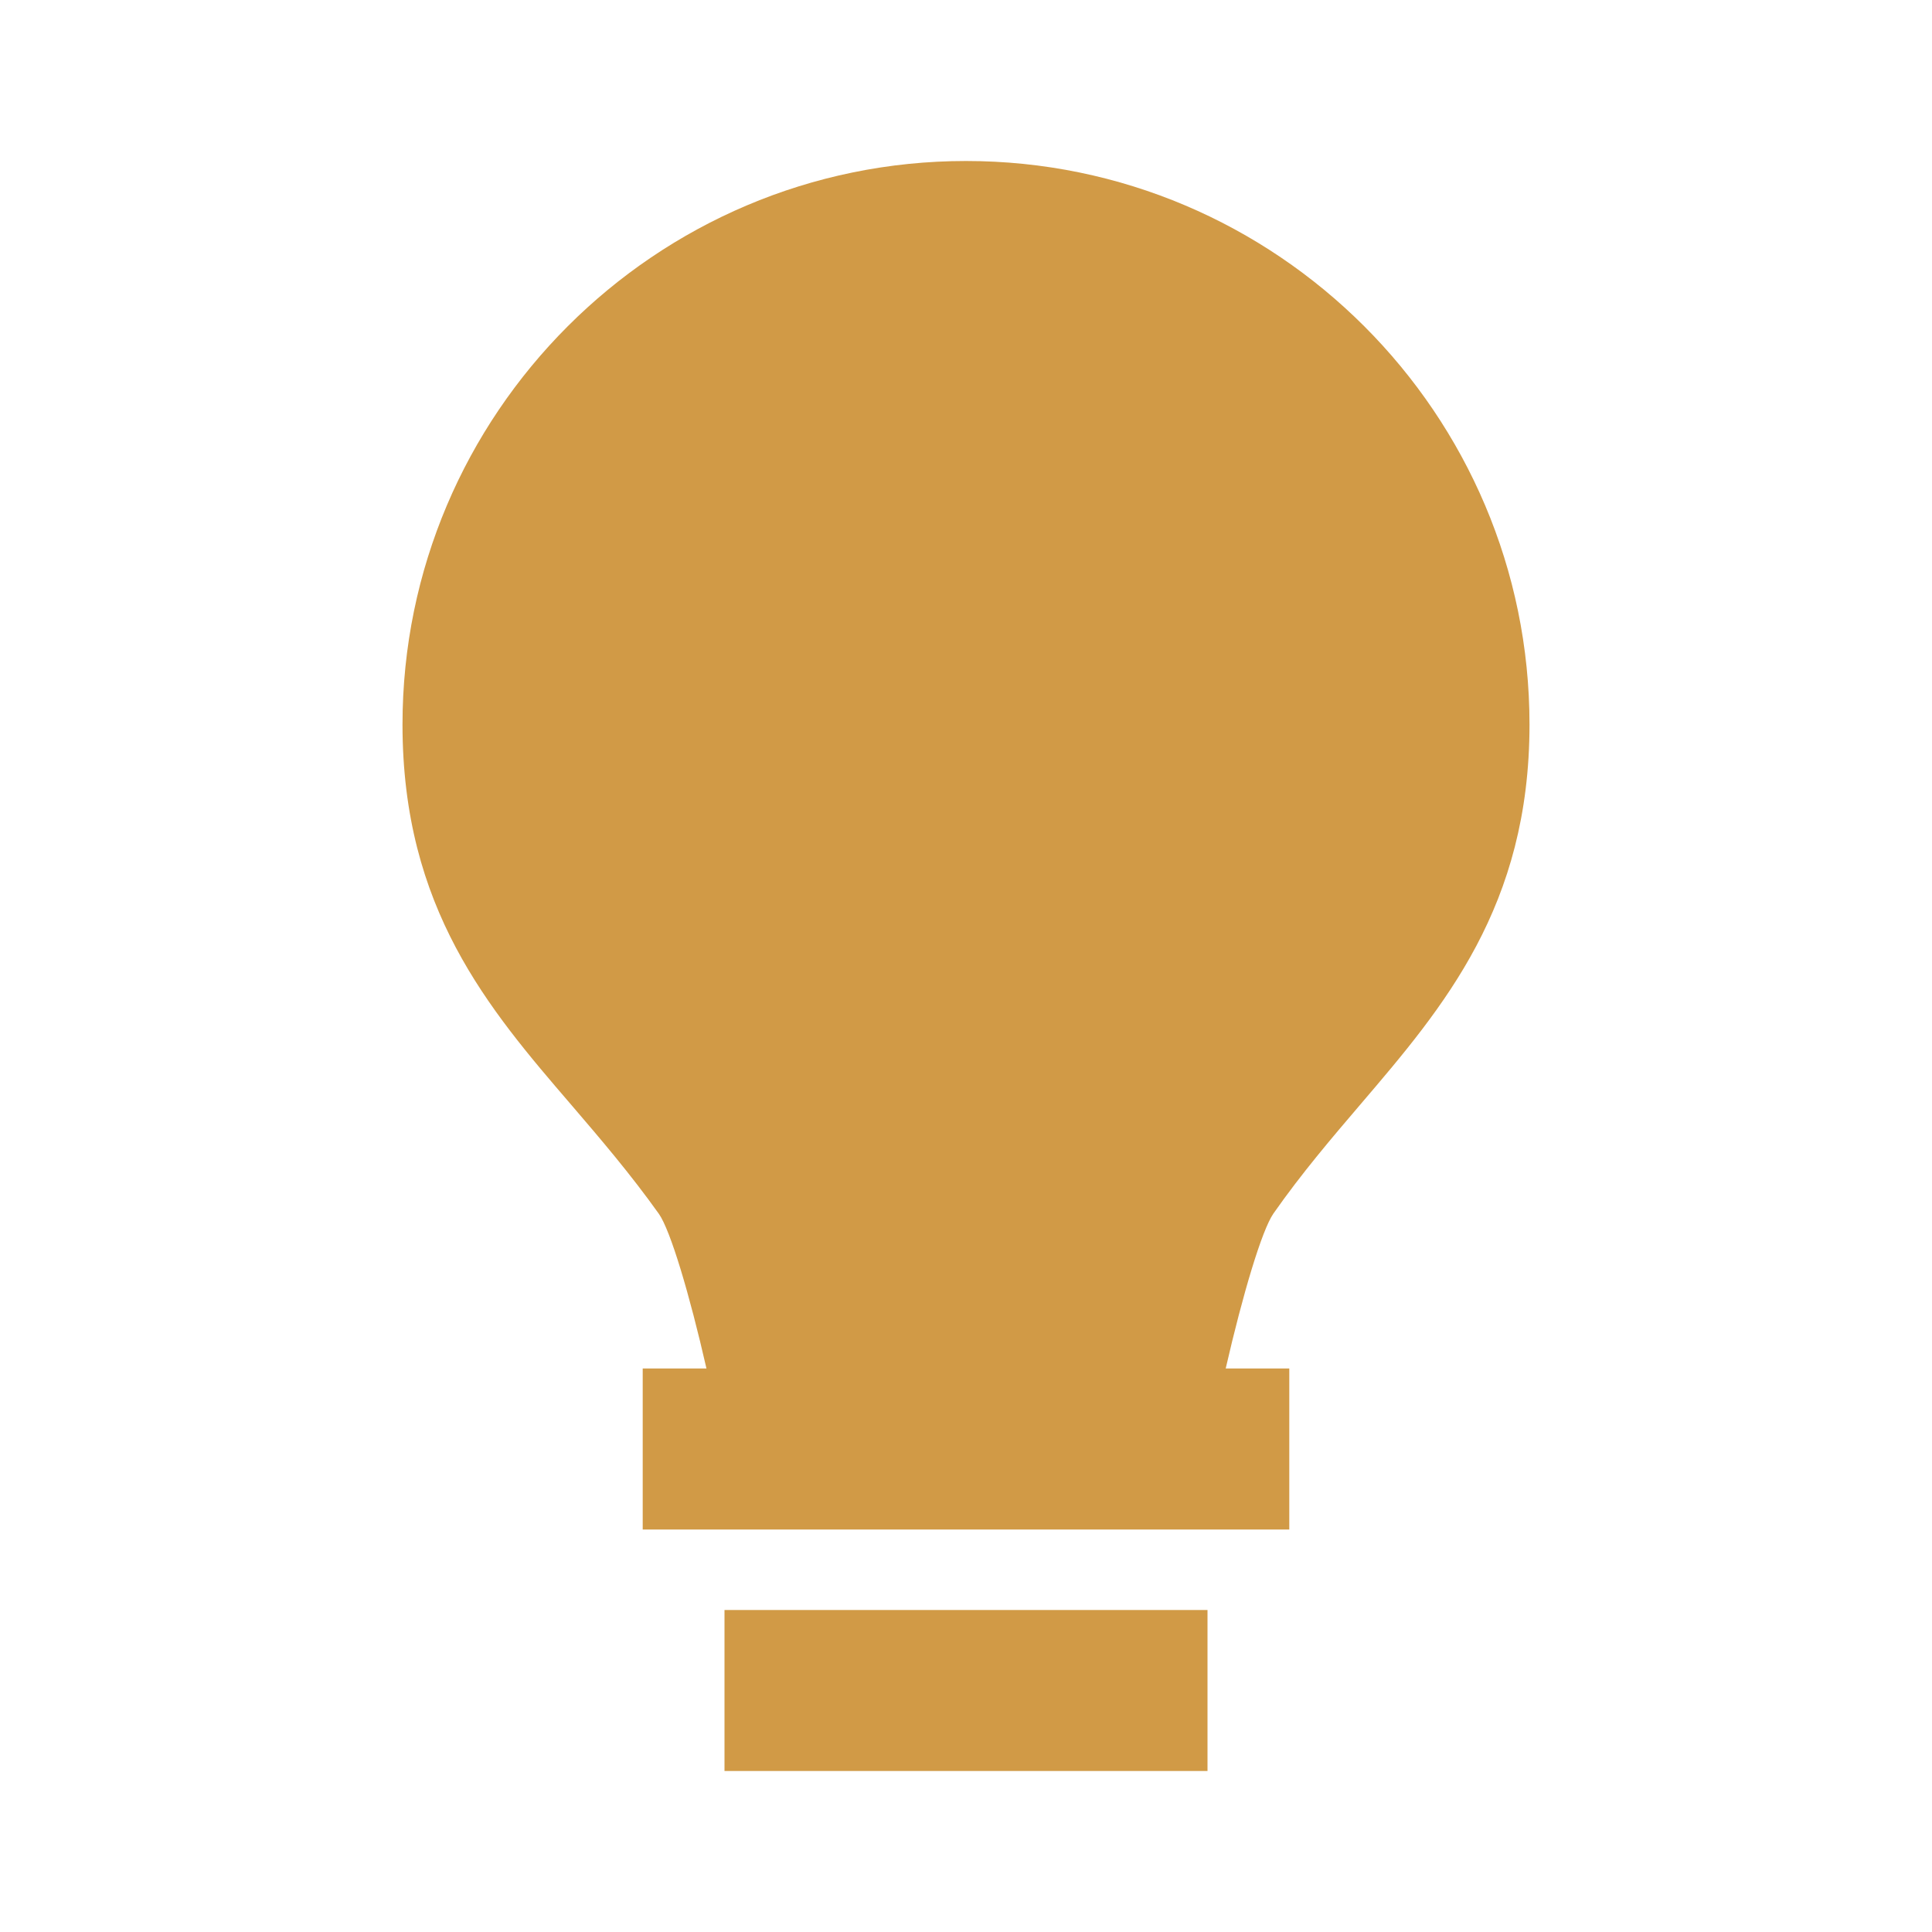
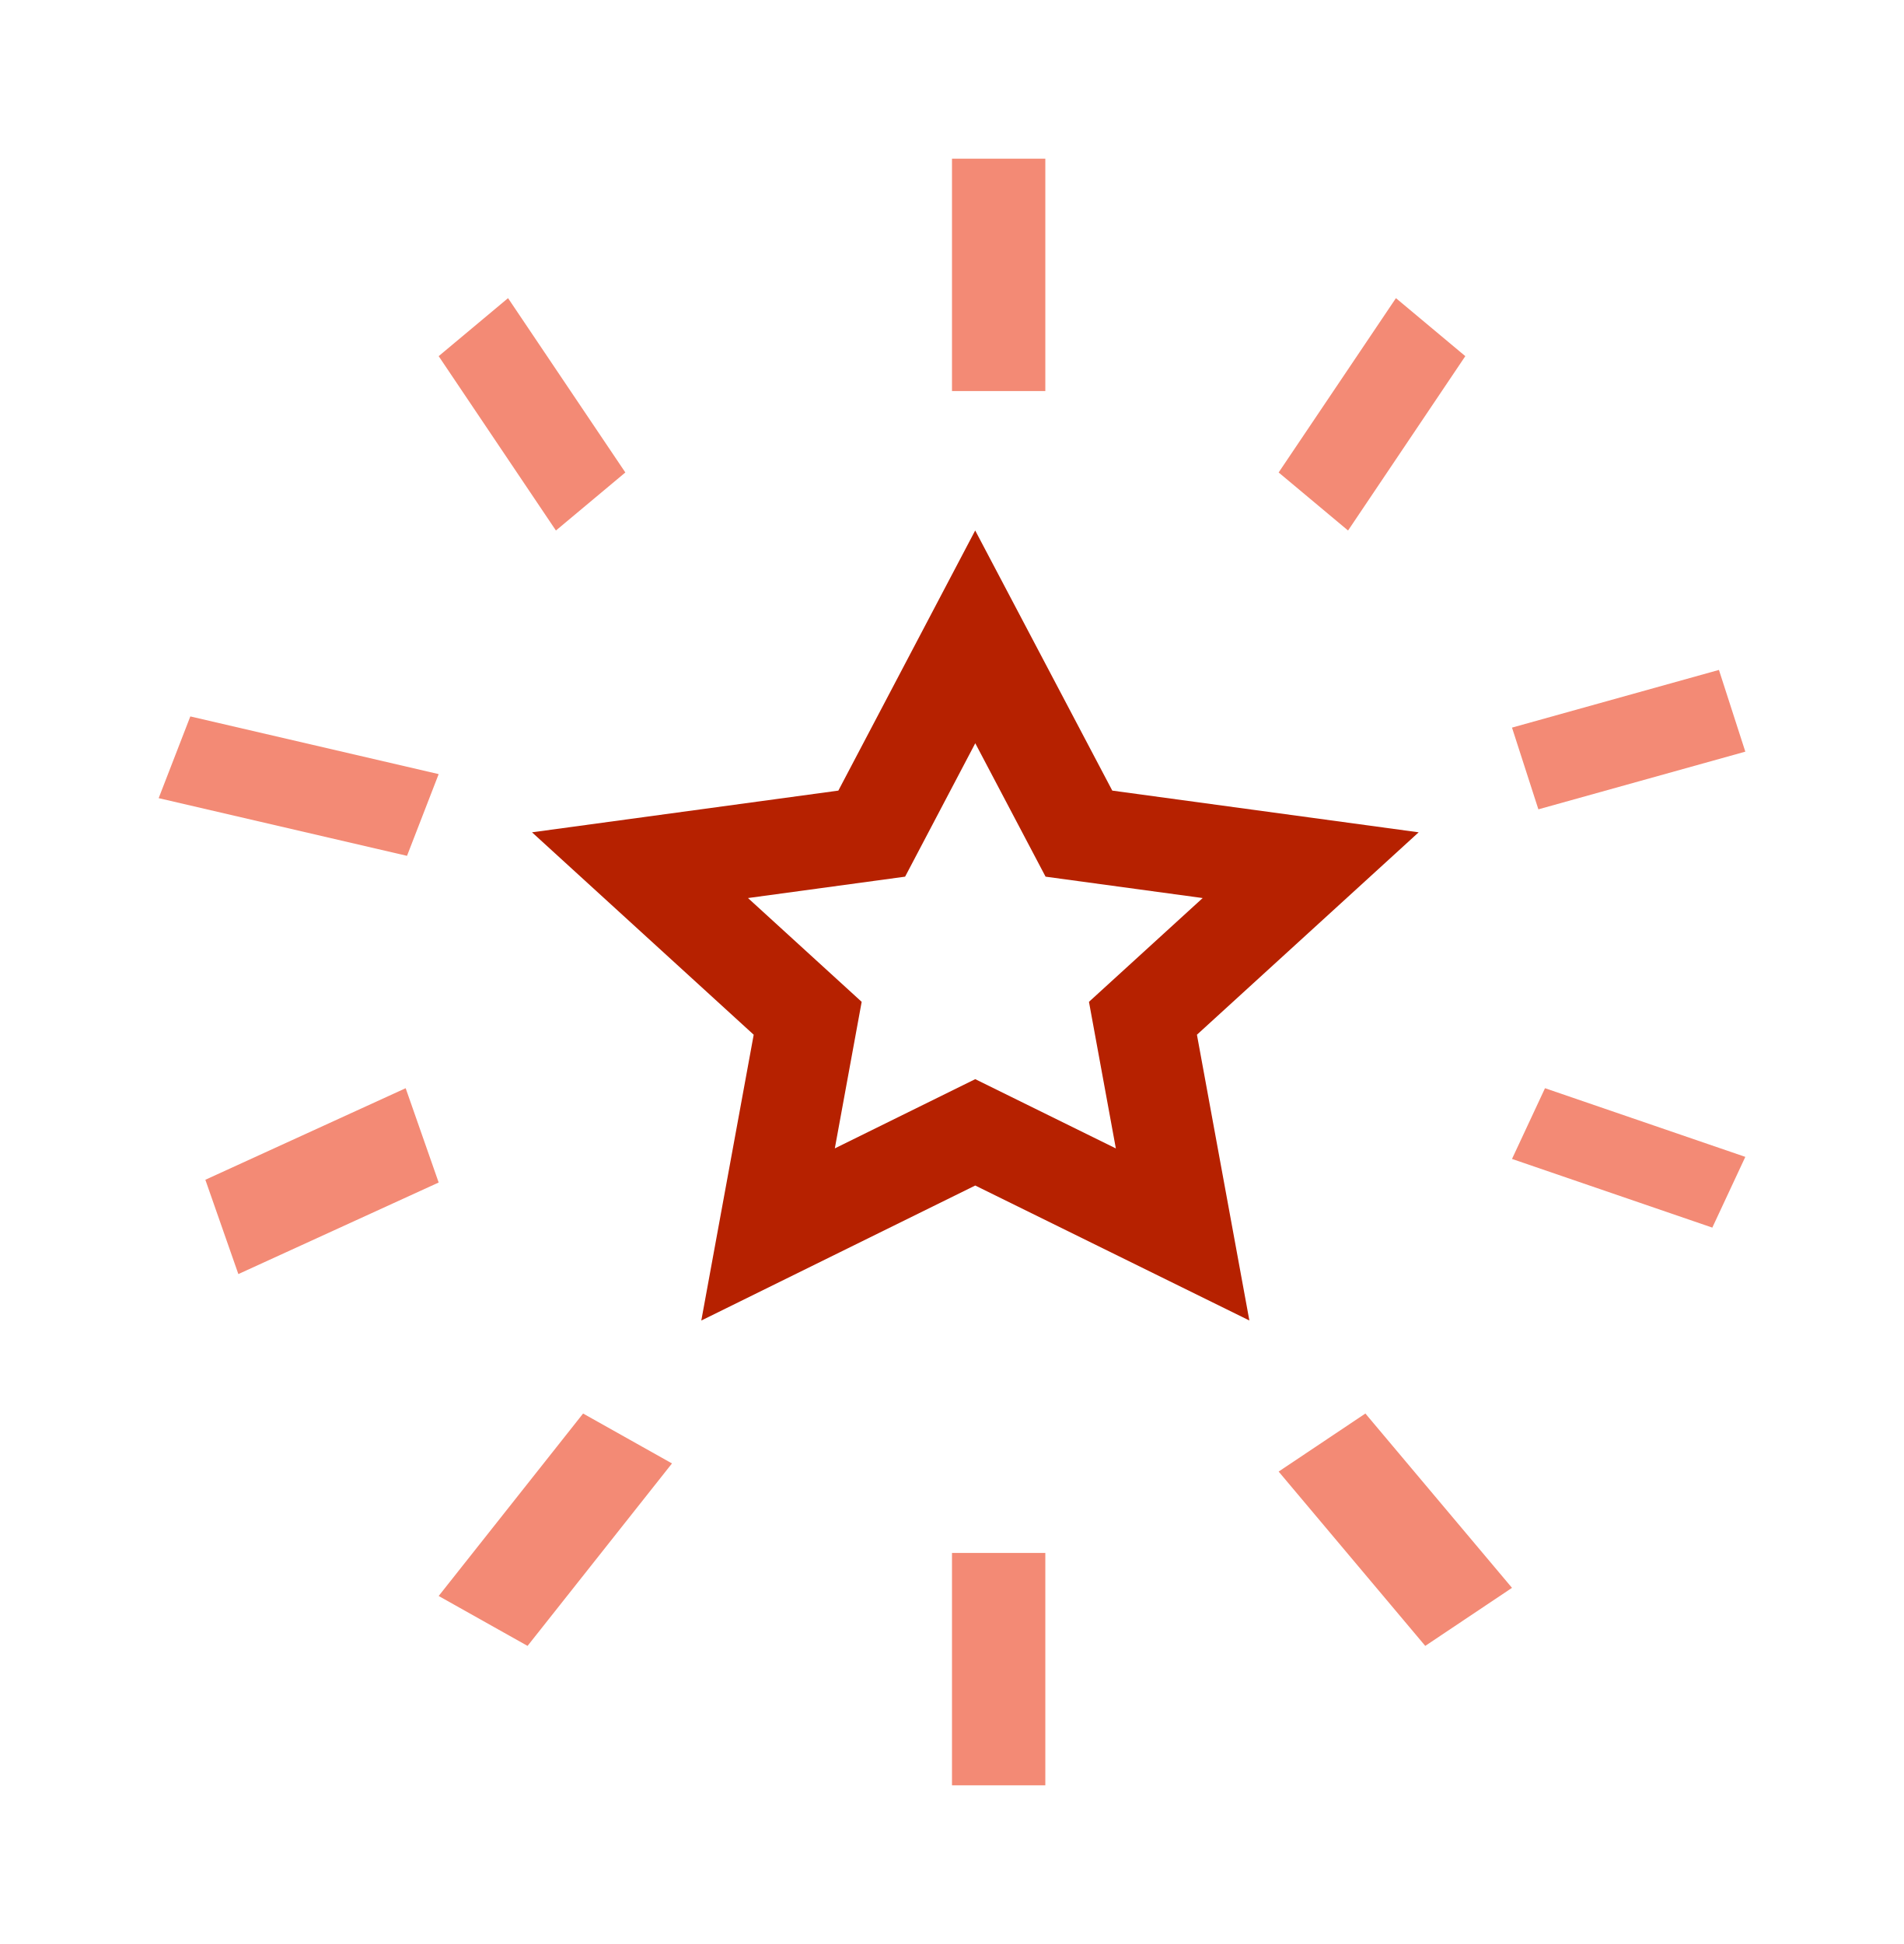
- <svg xmlns="http://www.w3.org/2000/svg" width="48" height="48" viewBox="0 0 48 48" fill="none">
-   <path d="M18 40H30V44H18V40ZM33.812 27.424C35.872 25.012 38 22.518 38 18C38 10.282 31.718 4 24 4C16.282 4 10 10.282 10 18C10 22.57 12.134 25.056 14.202 27.46C14.918 28.296 15.66 29.162 16.37 30.158C16.658 30.57 17.13 32.15 17.552 34H15.968V38H32.032V34H30.452C30.878 32.146 31.352 30.562 31.638 30.15C32.342 29.144 33.09 28.27 33.812 27.424Z" fill="#D19A46" />
+ <svg xmlns="http://www.w3.org/2000/svg" width="48" height="49" viewBox="0 0 48 49" fill="none">
+   <path fill-rule="evenodd" clip-rule="evenodd" d="M24.585 13.371L28.041 19.928L35.765 20.979L30.175 26.081L31.497 33.284L24.586 29.882L17.68 33.285L19.001 26.081L13.412 20.979L21.135 19.928L24.585 13.371ZM24.587 18.734L22.818 22.097L18.857 22.636L21.723 25.252L21.046 28.946L24.586 27.201L28.131 28.947L27.453 25.252L30.32 22.636L26.359 22.097L24.587 18.734Z" fill="#B62100" />
+   <path fill-rule="evenodd" clip-rule="evenodd" d="M26.353 4V9.857H24V4H26.353Z" fill="#F38A75" />
+   <path fill-rule="evenodd" clip-rule="evenodd" d="M24 45V39.143H26.353V45H24Z" fill="#F38A75" />
+   <path fill-rule="evenodd" clip-rule="evenodd" d="M35.931 41.486L32.235 37.092L34.422 35.629L38.118 40.023L35.931 41.486Z" fill="#F38A75" />
+   <path fill-rule="evenodd" clip-rule="evenodd" d="M43.168 30.943L38.118 29.212L38.95 27.429L44 29.16L43.168 30.943Z" fill="#F38A75" />
+   <path fill-rule="evenodd" clip-rule="evenodd" d="M44 18.946L38.783 20.4L38.118 18.34L43.335 16.886L44 18.946Z" fill="#F38A75" />
+   <path fill-rule="evenodd" clip-rule="evenodd" d="M36.941 8.977L33.985 13.372L32.235 11.909L35.192 7.515L36.941 8.977Z" fill="#F38A75" />
+   <path fill-rule="evenodd" clip-rule="evenodd" d="M12.808 7.515L15.765 11.909L14.015 13.372L11.059 8.977L12.808 7.515Z" fill="#F38A75" />
+   <path fill-rule="evenodd" clip-rule="evenodd" d="M4.798 18.058L11.059 19.512L10.261 21.572L4 20.118L4.798 18.058Z" fill="#F38A75" />
+   <path fill-rule="evenodd" clip-rule="evenodd" d="M5.177 29.737L10.227 27.429L11.059 29.806L6.009 32.114L5.177 29.737Z" fill="#F38A75" />
+   <path fill-rule="evenodd" clip-rule="evenodd" d="M11.059 40.228L14.7 35.629L16.941 36.887L13.3 41.486L11.059 40.228Z" fill="#F38A75" />
</svg>
